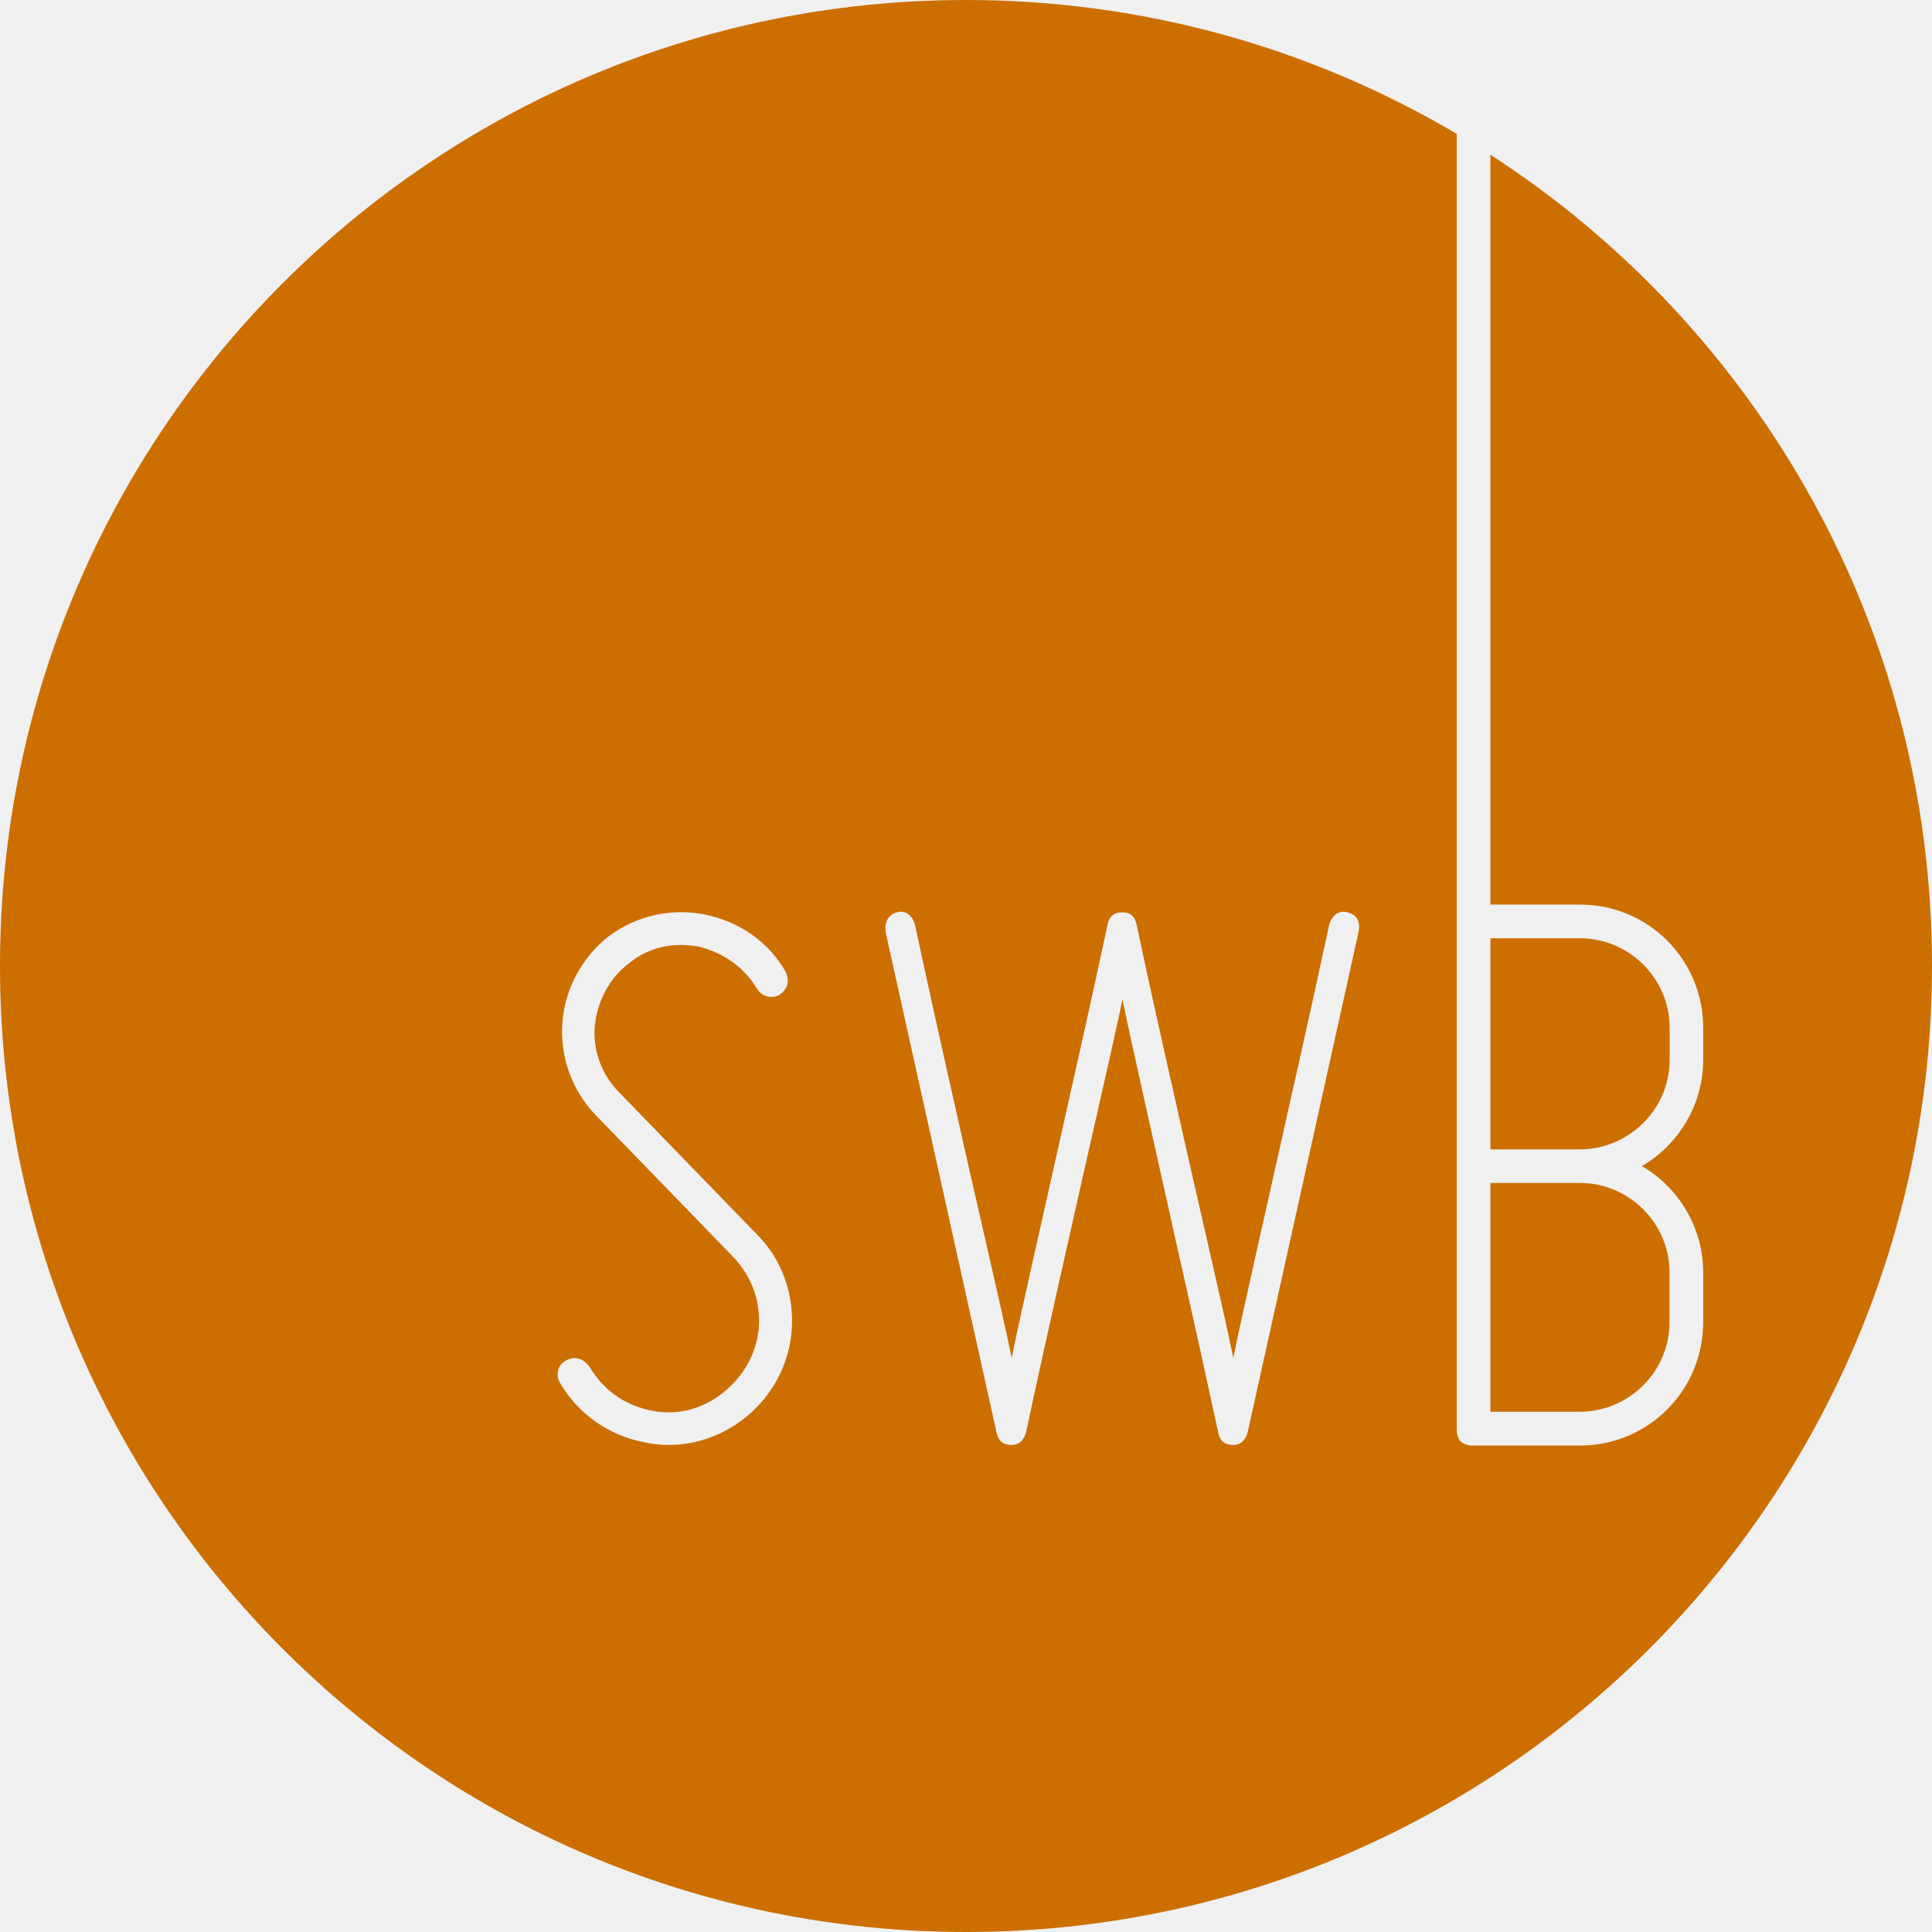
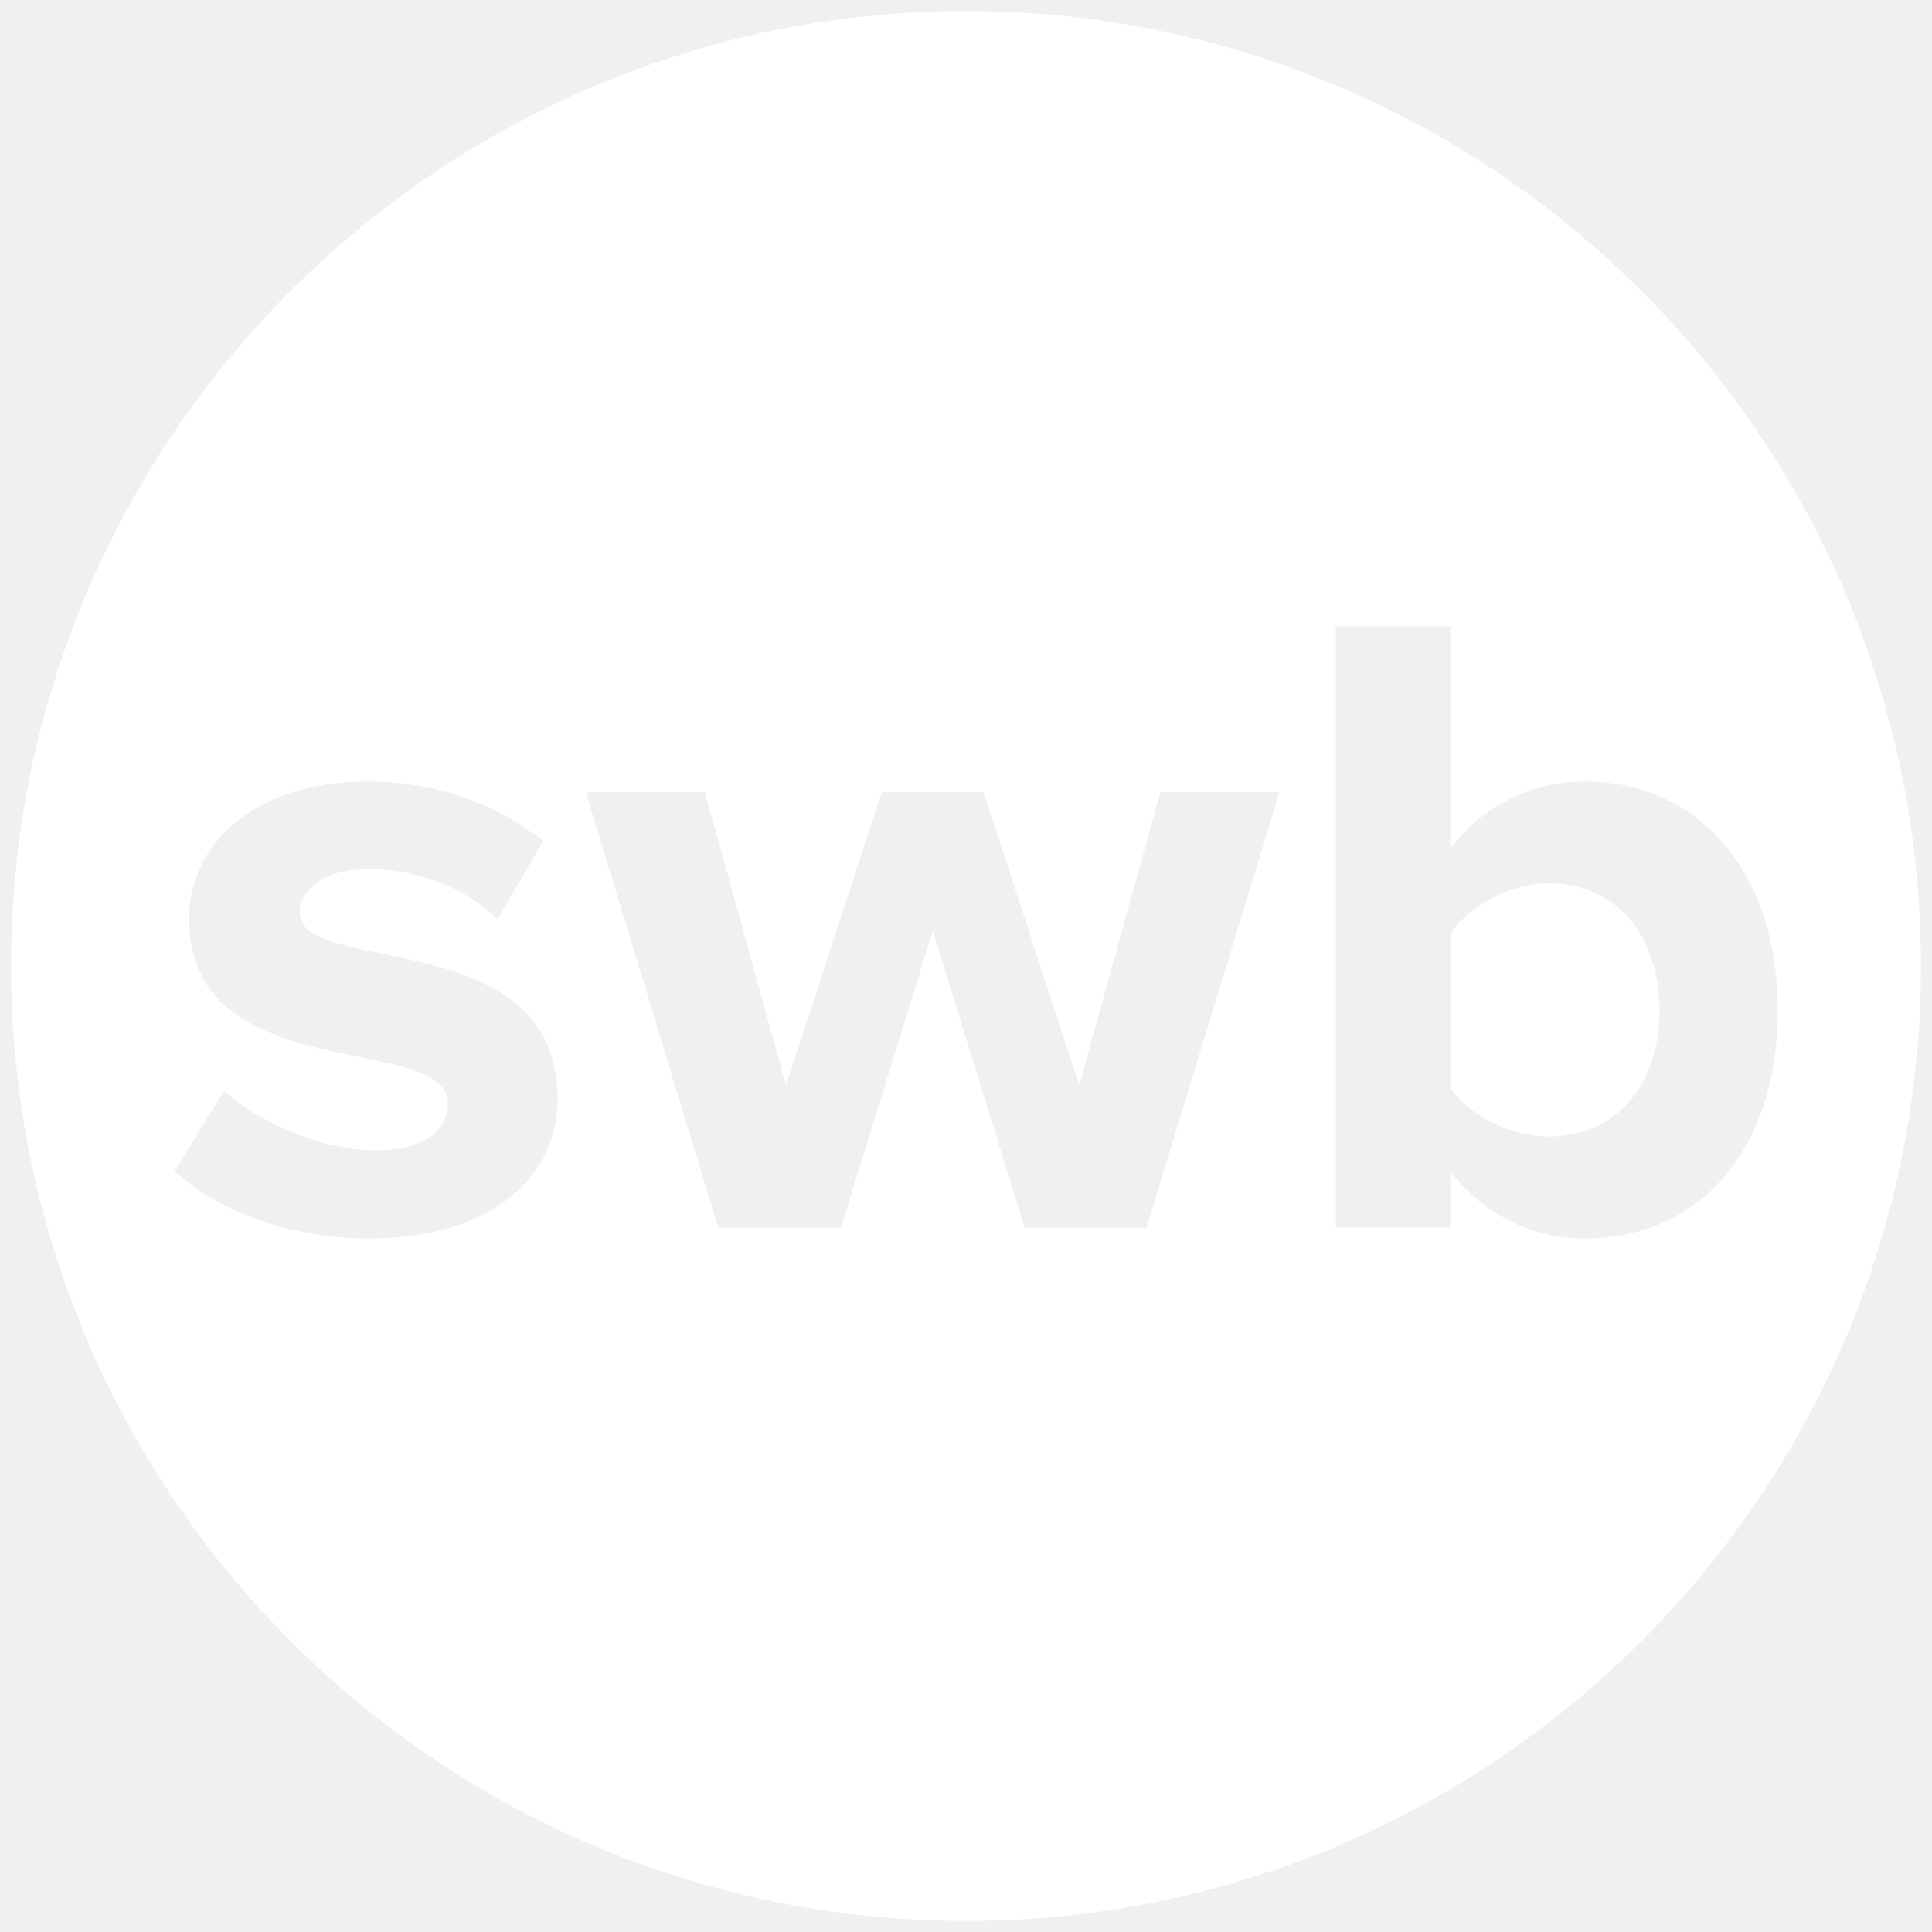
- <svg xmlns="http://www.w3.org/2000/svg" version="1.1" id="Layer_1" x="0px" y="0px" viewBox="0 0 1400 1400" enable-background="new 0 0 1400 1400" xml:space="preserve">
-   <path fill="#CC6F00" d="M1055.6,96.9L1055.6,96.9C1055.6,97,1055.6,97,1055.6,96.9L1055.6,96.9z M1080,112.1v543.4h64.9  c49.5,0,89.3,39.8,89.3,89.3v23.1c0,32.8-18,61.7-44.4,77.1c26.4,15.4,44.4,44.3,44.4,77.1v36c0,49.5-39.9,89.4-89.3,89.4h-77.1  c-8.4,0-12.2-3.8-12.2-12.2V97C951.4,35.4,829.8,0,700,0C313.4,0,0,313.4,0,700c0,386.6,313.4,700,700,700  c386.6,0,700-313.4,700-700C1400,453.5,1272.6,236.8,1080,112.1z M573.7,963.9c-1.9,25.6-15,49.3-35.6,64.9  c-20.6,15.6-46.8,21.9-71.8,16.2c-25.6-5-47.5-20.6-60.6-43.1c-3.1-5.6-1.9-13.1,5-16.3c5.6-3.1,11.9-1.2,16.2,4.4  c10,16.8,24.4,27.5,43.7,31.9c19.4,4.4,38.1-0.6,53.1-12.5c15-11.9,24.4-28.1,26.2-47.5c1.2-19.4-5-36.8-18.7-51.2l-99.3-102.4  c-17.5-18.1-26.2-42.5-24.4-67.4c1.9-24.4,14.4-47.5,33.7-62.5c20-15,45.6-20.6,69.9-15.6c24.4,5,45.6,19.4,58.1,41.2  c3.1,6.9,1.9,12.5-4.4,16.9c-5.6,3.1-13.1,1.2-16.2-4.4c-9.4-15.6-24.4-26.2-42.5-30.6c-17.5-3.1-35.6,0-50,11.9  c-14.4,10.6-23.1,27.5-25,45c-1.9,18.1,5,36.2,17.5,48.7l99.9,103C566.8,912.7,575.6,938.3,573.7,963.9z M984.3,676.1L904,1038.3  c-1.7,5.6-5.2,8.8-10.3,8.8c-6.3,0-9.7-3.1-10.9-8.8c-9.8-45.6-19.5-89.3-28.7-129.9c-15.5-70-33.3-148-40.7-184.2  c-7.5,36.2-25.8,114.3-41.3,184.2c-9.2,40.6-18.9,84.3-28.7,129.9c-1.7,5.6-5.1,8.8-10.3,8.8c-6.3,0-9.7-3.1-10.9-8.8l-80.3-362.2  c-1.2-8.1,1.7-13.1,8-15c6.3-1.9,11.5,2.5,13.2,9.4c9.8,45.6,19.5,89.3,28.7,129.9c15.5,69.9,33.8,146.8,41.3,183.6  c7.5-36.8,25.2-113.6,40.7-183.6c9.2-40.6,18.9-84.3,28.7-129.9c1.1-6.3,4.6-9.4,10.9-9.4c5.8,0,9.2,3.1,10.3,9.4  c9.7,45.6,19.5,89.3,28.7,129.9c15.5,69.9,33.8,146.8,41.3,183.6c7.5-36.8,25.2-113.6,40.7-183.6c9.2-40.6,18.9-84.3,28.7-129.9  c1.7-6.9,6.9-11.2,13.2-9.4C983.7,663,986,668,984.3,676.1z M1080,112C1080,112,1080,112,1080,112L1080,112L1080,112z M1209.9,767.9  v-23.1c0-36-29.6-64.9-64.9-64.9H1080v153h64.9C1180.3,832.8,1209.9,803.9,1209.9,767.9z M1080,1023h64.9  c35.3,0,64.9-28.9,64.9-64.9v-36c0-36-29.6-64.9-64.9-64.9H1080V1023z" />
+ <svg xmlns="http://www.w3.org/2000/svg" version="1.1" x="0px" y="0px" viewBox="448 0 1152 1152" enable-background="new 448 0 1152 1152" xml:space="preserve">
+   <g id="Layer_1" display="none">
+     <path display="inline" fill="#FFFFFF" d="M1316.6,79.7L1316.6,79.7C1316.6,79.8,1316.6,79.8,1316.6,79.7L1316.6,79.7z M1336.7,92.2   v447.1h53.4c40.7,0,73.5,32.7,73.5,73.5v19c0,27-14.8,50.8-36.5,63.4c21.7,12.7,36.5,36.5,36.5,63.4v29.6   c0,40.7-32.8,73.6-73.5,73.6h-63.4c-6.9,0-10-3.1-10-10V79.8C1230.9,29.1,1130.8,0,1024,0C705.9,0,448,257.9,448,576   s257.9,576,576,576s576-257.9,576-576C1600,373.2,1495.2,194.9,1336.7,92.2z M920.1,793.2c-1.6,21.1-12.3,40.6-29.3,53.4   c-17,12.8-38.5,18-59.1,13.3c-21.1-4.1-39.1-17-49.9-35.5c-2.6-4.6-1.6-10.8,4.1-13.4c4.6-2.6,9.8-1,13.3,3.6   c8.2,13.8,20.1,22.6,36,26.2c16,3.6,31.4-0.5,43.7-10.3c12.3-9.8,20.1-23.1,21.6-39.1c1-16-4.1-30.3-15.4-42.1l-81.7-84.3   c-14.4-14.9-21.6-35-20.1-55.5c1.6-20.1,11.8-39.1,27.7-51.4c16.5-12.3,37.5-17,57.5-12.8c20.1,4.1,37.5,16,47.8,33.9   c2.6,5.7,1.6,10.3-3.6,13.9c-4.6,2.6-10.8,1-13.3-3.6c-7.7-12.8-20.1-21.6-35-25.2c-14.4-2.6-29.3,0-41.1,9.8   c-11.8,8.7-19,22.6-20.6,37c-1.6,14.9,4.1,29.8,14.4,40.1l82.2,84.8C914.4,751,921.6,772.1,920.1,793.2z M1257.9,556.3l-66.1,298   c-1.4,4.6-4.3,7.2-8.5,7.2c-5.2,0-8-2.6-9-7.2c-8.1-37.5-16-73.5-23.6-106.9c-12.8-57.6-27.4-121.8-33.5-151.6   c-6.2,29.8-21.2,94.1-34,151.6c-7.6,33.4-15.6,69.4-23.6,106.9c-1.4,4.6-4.2,7.2-8.5,7.2c-5.2,0-8-2.6-9-7.2l-66.1-298   c-1-6.7,1.4-10.8,6.6-12.3c5.2-1.6,9.5,2.1,10.9,7.7c8.1,37.5,16,73.5,23.6,106.9c12.8,57.5,27.8,120.8,34,151.1   c6.2-30.3,20.7-93.5,33.5-151.1c7.6-33.4,15.6-69.4,23.6-106.9c0.9-5.2,3.8-7.7,9-7.7c4.8,0,7.6,2.6,8.5,7.7   c8,37.5,16,73.5,23.6,106.9c12.8,57.5,27.8,120.8,34,151.1c6.2-30.3,20.7-93.5,33.5-151.1c7.6-33.4,15.6-69.4,23.6-106.9   c1.4-5.7,5.7-9.2,10.9-7.7C1257.4,545.6,1259.3,549.7,1257.9,556.3z M1336.7,92.2L1336.7,92.2L1336.7,92.2L1336.7,92.2z    M1443.6,631.9v-19c0-29.6-24.4-53.4-53.4-53.4h-53.5v125.9h53.4C1419.2,685.3,1443.6,661.5,1443.6,631.9z M1336.7,841.8h53.4   c29,0,53.4-23.8,53.4-53.4v-29.6c0-29.6-24.4-53.4-53.4-53.4h-53.4V841.8z" />
+   </g>
+   <g id="Layer_2">
+     <g>
+       <path fill="#FFFFFF" d="M1024,6.6C709.5,6.6,454.6,261.5,454.6,576s254.9,569.4,569.4,569.4s569.4-254.9,569.4-569.4    S1338.5,6.6,1024,6.6z M668.2,738.5c-45.2,0-88.7-15.1-116.1-40.3l29.6-47.8c18.8,17.7,57.5,35.5,89.8,35.5    c29.6,0,43.5-11.8,43.5-28c0-43-154.3-8.1-154.3-110.2c0-43.5,38.2-81.7,106.4-81.7c44.1,0,79,15.1,104.8,35.5l-27.4,46.8    c-15.6-16.7-45.2-30.1-76.9-30.1c-24.7,0-40.9,11.3-40.9,25.8c0,38.7,153.8,6.5,153.8,111.3C780.5,702.5,740.2,738.5,668.2,738.5z     M1131.6,732.1H1059l-54.8-176.9l-54.8,176.9h-73.1l-79-259.7h71l48.4,174.7l57-174.7h60.8l57,174.7l48.4-174.7h71L1131.6,732.1z     M1392.9,738.5c-31.2,0-59.7-14-80.1-39.8v33.3h-68.3V373.5h68.3v132.3c20.4-26.3,49.5-39.8,80.1-39.8    c66.1,0,115.1,51.6,115.1,136.6C1507.9,689.1,1458.5,738.5,1392.9,738.5z" />
+       <path fill="#FFFFFF" d="M1371.4,526.7c-22,0-47.3,12.9-58.6,30.1v91.9c11.3,16.7,36.6,29,58.6,29c39.8,0,66.1-30.1,66.1-75.3    C1437.5,557.3,1411.2,526.7,1371.4,526.7z" />
+     </g>
+   </g>
</svg>
